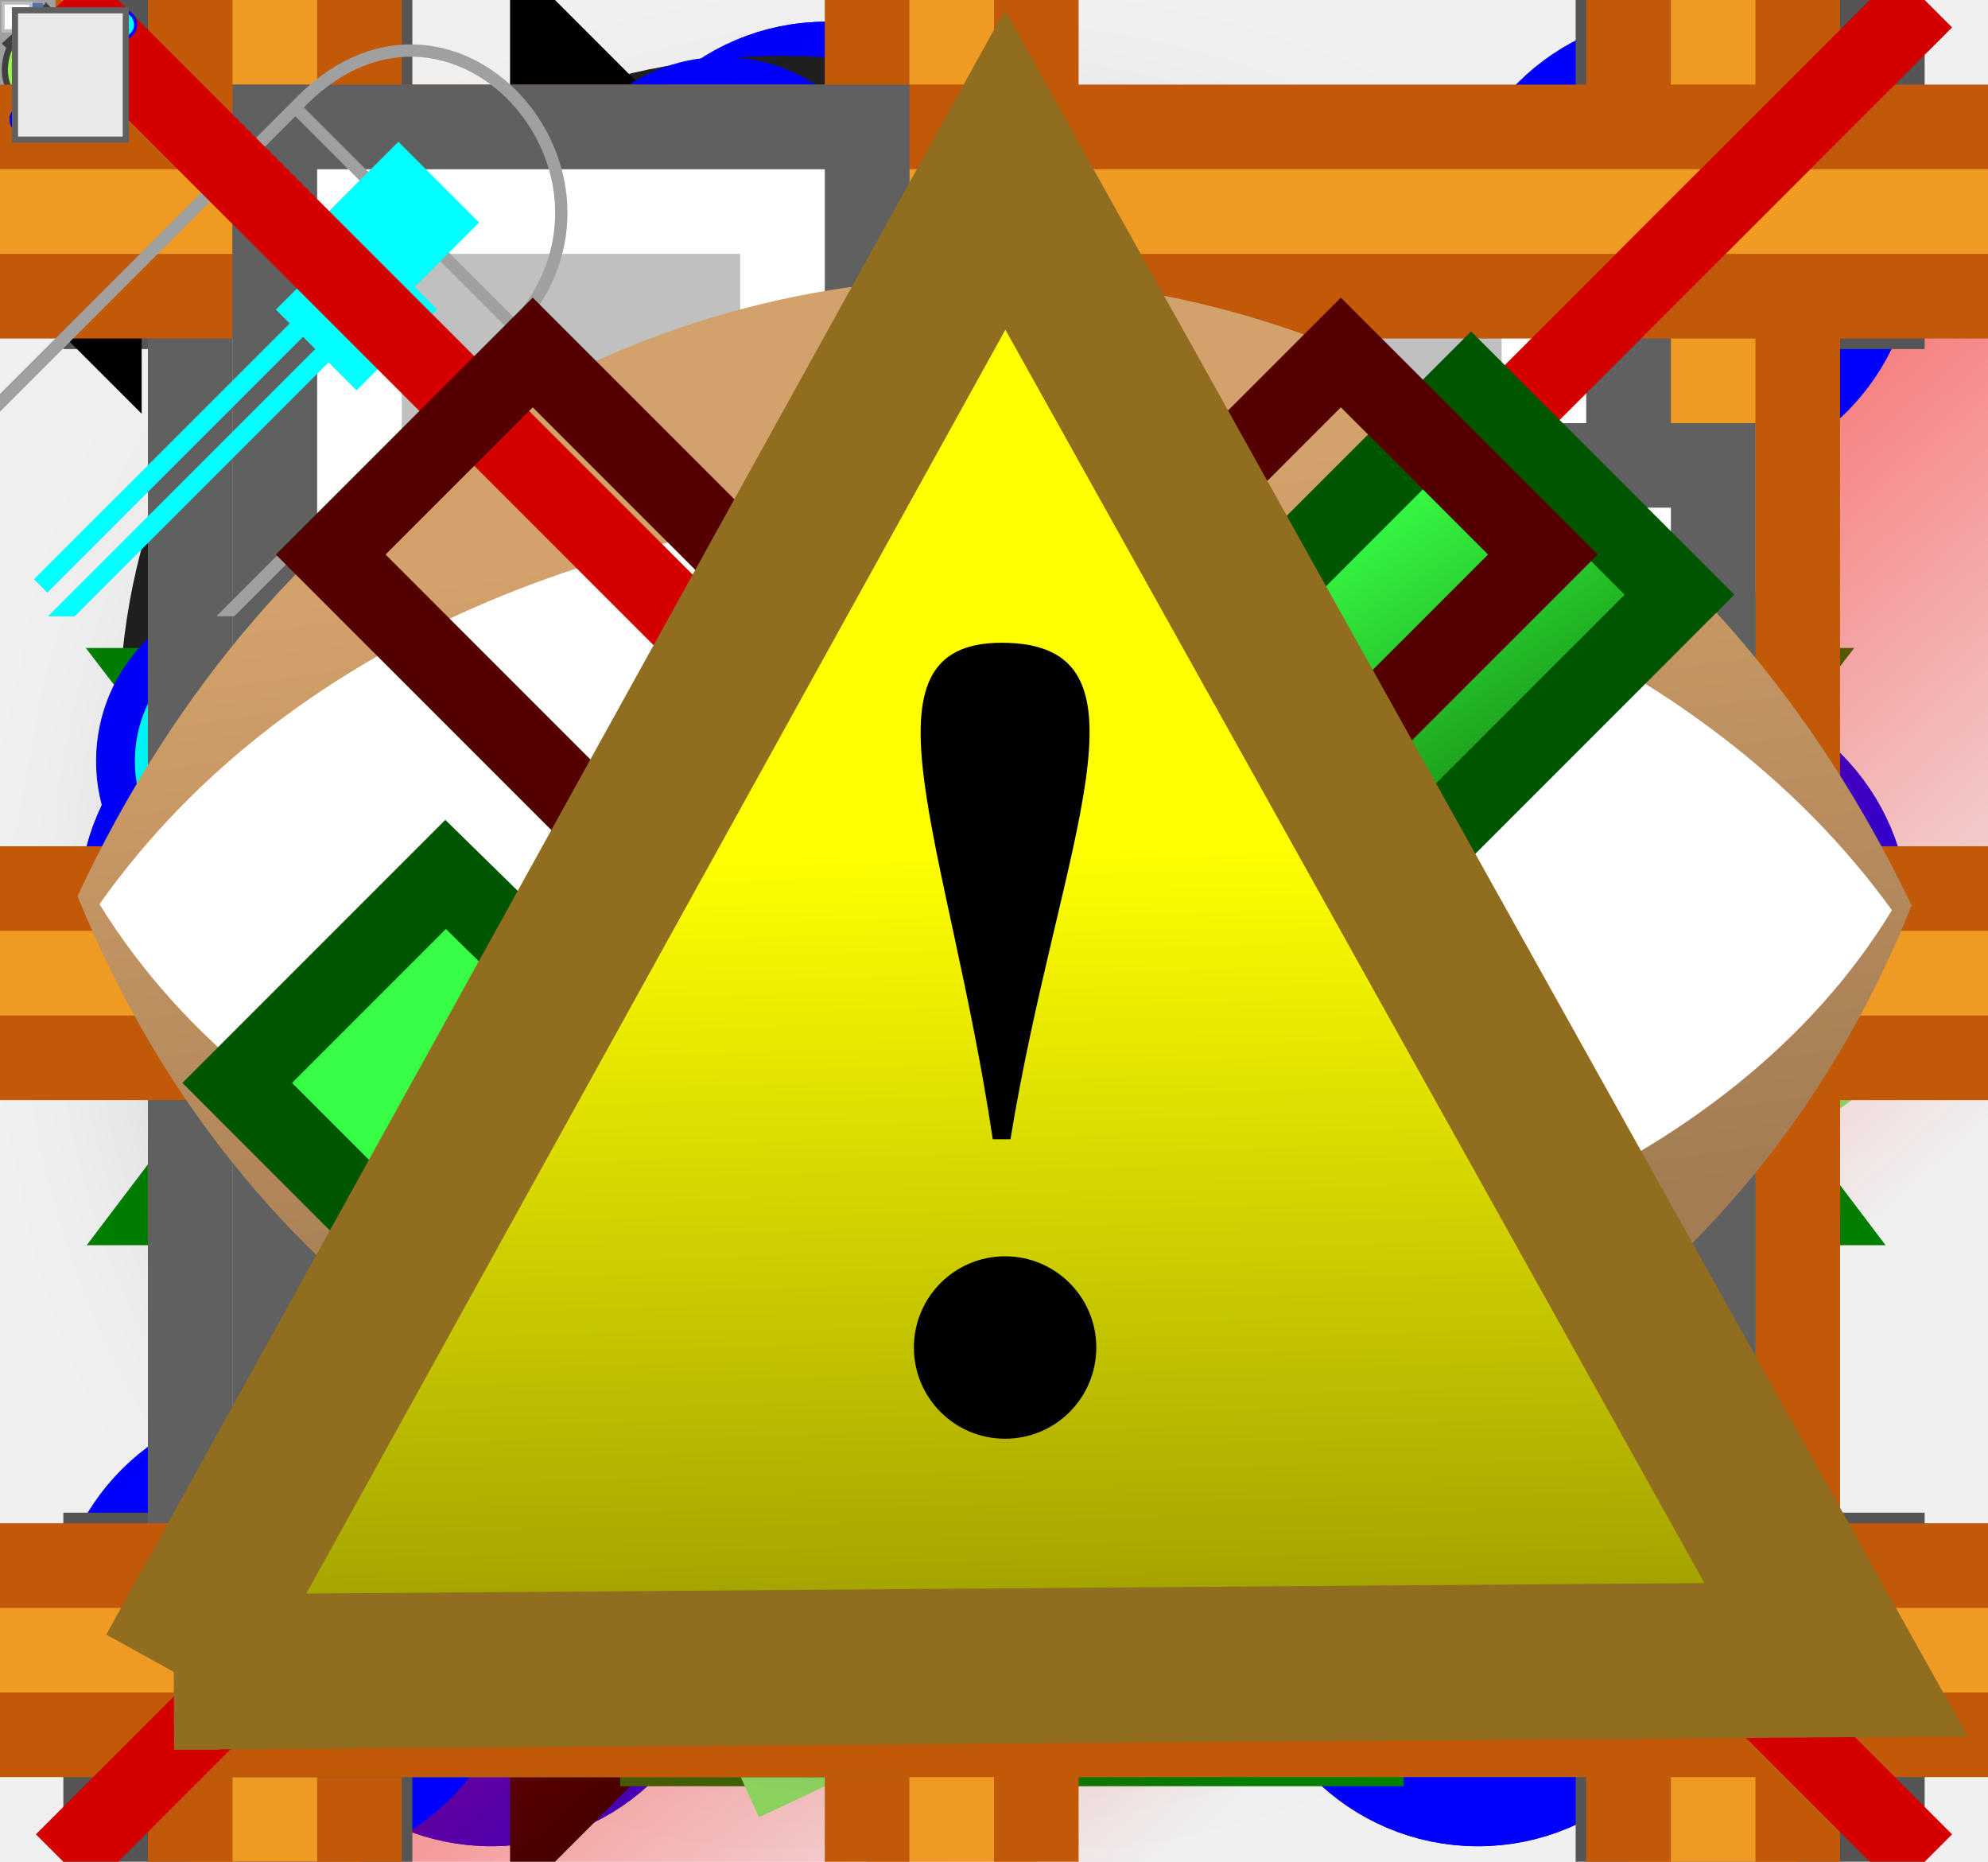
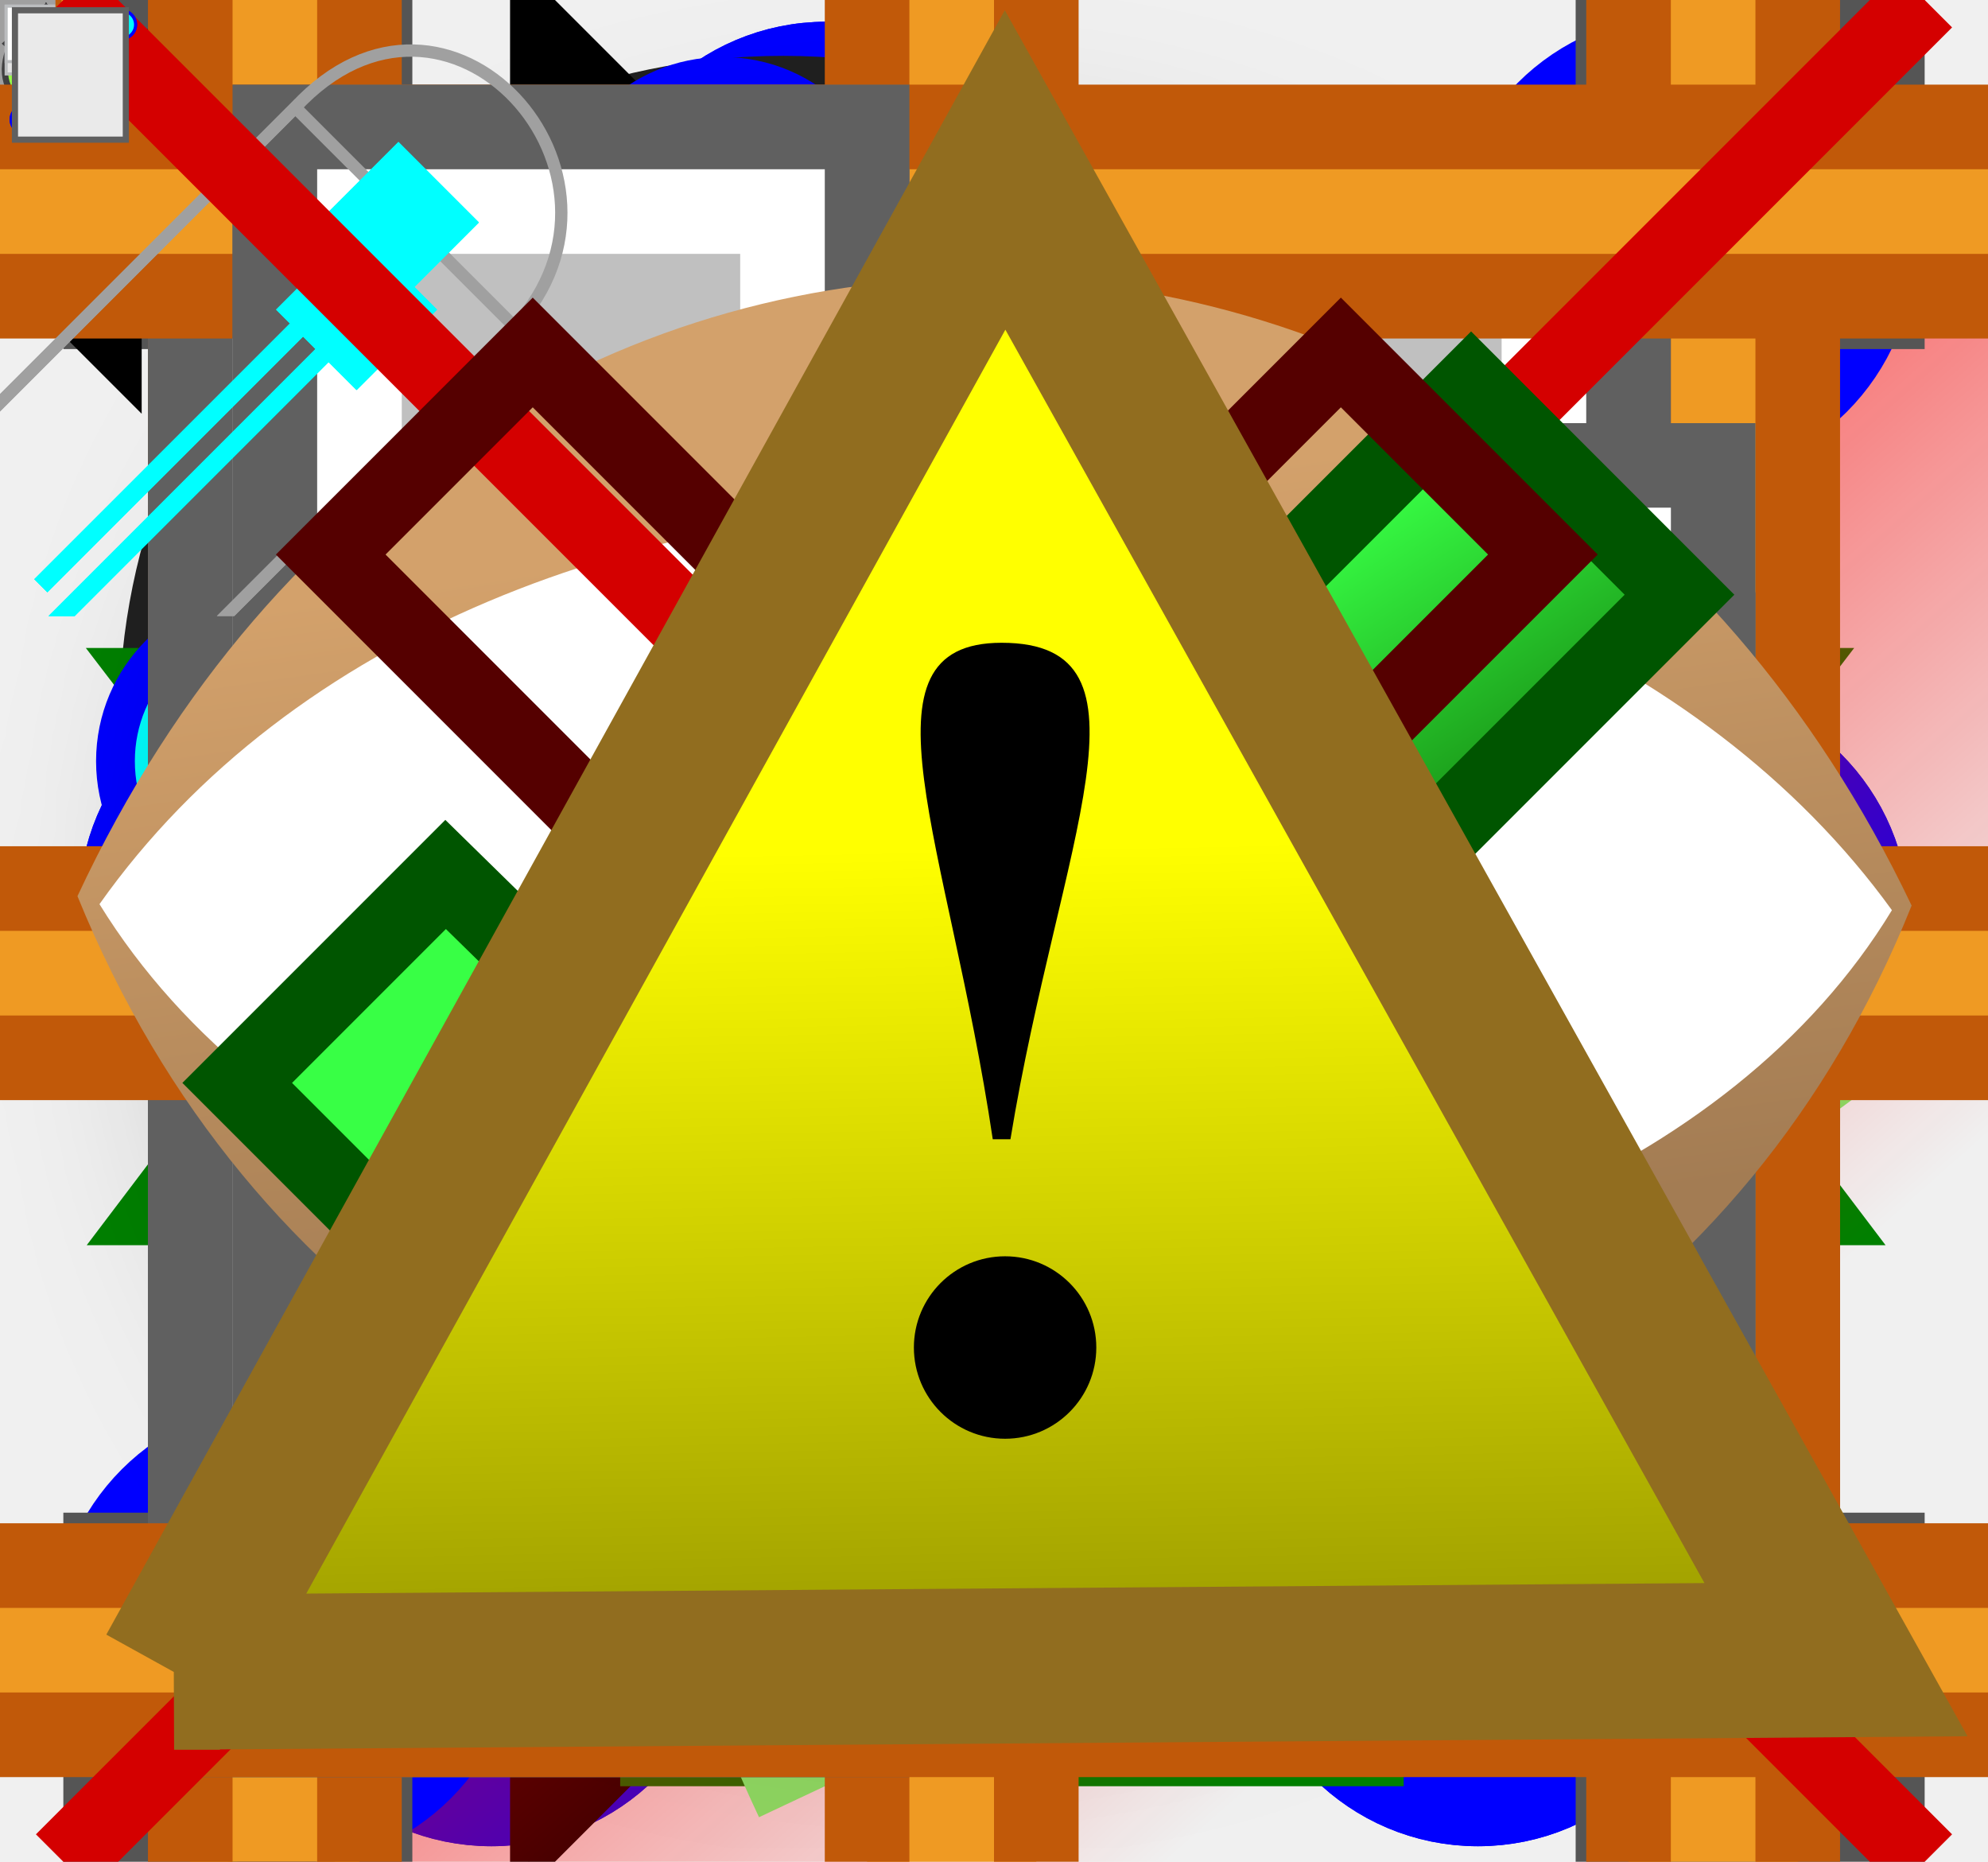
<svg xmlns="http://www.w3.org/2000/svg">
  <g id="select">
    <svg version="1.1" x="0px" y="0px" width="25px" height="30px" viewBox="0 0 25 30" enable-background="new 0 0 25 30" xml:space="preserve">
      <text transform="matrix(1 0 0 1 -0.0063 27.7773)" font-family="'Arial'" font-size="9">Select</text>
      <path id="svg_13_4_" fill="#8CBAFF" stroke="#231F20" d="M7.463,3l0.184,12.751l2.854-1.992l2.323,4.191l3.64-1.998l-2.906-3.57l3.98-0.316L7.463,3z" />
    </svg>
  </g>
  <g id="select_node">
    <svg version="1.1" x="0px" y="0px" width="25px" height="30px" viewBox="0 0 25 30" enable-background="new 0 0 25 30" xml:space="preserve">
      <text transform="matrix(1 0 0 1 2.2432 27.7773)" font-family="'Arial'" font-size="9">Point</text>
      <g>
        <circle fill="#8CBAFF" stroke="#231F20" cx="9.331" cy="5.833" r="3.625" />
        <path id="svg_13_1_" fill="#231F20" stroke="#231F20" d="M9.747,6.667l0.138,9.554l2.139-1.494l1.74,3.14l2.728-1.497l-2.177-2.675l2.98-0.237L9.747,6.667z" />
      </g>
    </svg>
  </g>
  <g id="rect">
    <svg version="1.1" x="0px" y="0px" width="47px" height="30px" viewBox="0 0 47 30" enable-background="new 0 0 47 30" xml:space="preserve">
      <text transform="matrix(1 0 0 1 3.25 27.7773)" font-family="'Arial'" font-size="9">Rectangle</text>
      <g transform="translate(3.5,0)">
        <linearGradient id="rect_grad" gradientUnits="userSpaceOnUse" x1="-649.192" y1="-94.537" x2="-649.169" y2="-94.505" gradientTransform="matrix(510 0 0 306 331104 28934.25)">
          <stop offset="0" style="stop-color:#FFFFFF" />
          <stop offset="1" style="stop-color:#3B7E9B" />
        </linearGradient>
        <rect id="svg_1_1_" x="11" y="4" fill="url(#rect_grad)" stroke="#000000" stroke-width="0.75" width="18" height="10.799" />
      </g>
    </svg>
  </g>
  <g id="ellipse">
    <svg version="1.1" x="0px" y="0px" width="47px" height="30px" viewBox="0 0 47 30" enable-background="new 0 0 47 30" xml:space="preserve">
      <text transform="matrix(1 0 0 1 10.25 27.7773)" font-family="'Arial'" font-size="9">Ellipse</text>
      <g transform="translate(10.5,0)">
        <linearGradient id="svg_1_1_" gradientUnits="userSpaceOnUse" x1="-656.237" y1="-94.671" x2="-656.209" y2="-94.644" gradientTransform="matrix(521.3333 0 0 340 342125 32194.25)">
          <stop offset="0" style="stop-color:#FFFFFF" />
          <stop offset="1" style="stop-color:#FF6666" />
        </linearGradient>
        <ellipse id="svg_1_4_" fill="url(#svg_1_1_)" stroke="#000000" stroke-width="0.75" cx="13" cy="9.87" rx="8.998" ry="5.87" />
      </g>
    </svg>
  </g>
  <g id="pencil">
    <svg version="1.1" x="0px" y="0px" width="47px" height="30px" viewBox="0 0 47 30" enable-background="new 0 0 47 30" xml:space="preserve">
      <g>
        <text transform="matrix(1 0 0 1 3.25 27.8613)" fill="#333333" font-family="'Arial'" font-size="9">Freehand</text>
      </g>
      <g transform="translate(3.75,0)">
        <linearGradient id="svg_2_2_" gradientUnits="userSpaceOnUse" x1="-285.693" y1="410.931" x2="-285.685" y2="410.923" gradientTransform="matrix(296.4375 0 0 -564.1875 84710.922 231847.188)">
          <stop offset="0" style="stop-color:#F9D225" />
          <stop offset="1" style="stop-color:#BF5F00" />
        </linearGradient>
        <path id="svg_2_1_" fill="url(#svg_2_2_)" stroke="#000000" stroke-width="0.5" d="M22.256,1.184l-2.987,6.911l0.257,8.192 l5.632-5.633l2.047-4.266" />
        <path id="svg_10_1_" fill="#FCE0A9" stroke="#000000" stroke-width="0.05" d="M24.986,10.912c-0.684-3.158-3.498-4.012-5.802-2.539 l0.165,8.342L24.986,10.912z" />
        <path id="svg_11_1_" stroke="#000000" stroke-width="0.05" d="M20.697,15.236c-0.153-0.803-0.786-1.019-1.304-0.645l0.038,2.121 L20.697,15.236z" />
        <path id="svg_12_1_" fill="none" stroke="#000000" stroke-width="0.75" d="M12.294,2.76c4.266-0.577,3.574,2.421,0,7.38c7.841-1.385,4.15,1.845,4.15,4.496c-0.115,1.385,2.999,7.496,8.879-0.461" />
      </g>
    </svg>
  </g>
  <g id="pen">
    <svg version="1.1" x="0px" y="0px" width="47" height="30px" viewBox="0 0 47 30" enable-background="new 0 0 47 30" xml:space="preserve">
      <g transform="translate(13,0)">
        <text transform="matrix(1 0 0 1 0.6665 27.8613)" fill="#333333" font-family="'Arial'" font-size="9">Line</text>
      </g>
      <g transform="translate(13,0)">
        <line id="svg_5" fill="none" stroke="#000000" stroke-width="0.75" x1="0.572" y1="1.93" x2="10.646" y2="18.457" />
        <path id="svg_6" fill="#A0A0A0" stroke="#000000" stroke-width="0.5" d="M11.55,12.188l-1.23,6.33l3.396-5.32" />
        <linearGradient id="svg_7_1_" gradientUnits="userSpaceOnUse" x1="-295.76" y1="411.185" x2="-295.74" y2="411.175" gradientTransform="matrix(152.308 0 0 -125.9578 45058.176 51802.57)">
          <stop offset="0" style="stop-color:#FFFFFF" />
          <stop offset="1" style="stop-color:#FCE564" />
        </linearGradient>
        <path id="svg_7" fill="url(#svg_7_1_)" stroke="#000000" stroke-width="0.5" d="M11.18,9.31c-0.325,0.886-0.512,2.021-0.425,2.628l3.646,1.526c0.389-0.258,1.356-1.441,1.356-2.119" />
        <linearGradient id="svg_8_1_" gradientUnits="userSpaceOnUse" x1="-295.662" y1="410.622" x2="-295.646" y2="410.614" gradientTransform="matrix(262.1573 0 0 -307.9291 77523.586 126448.227)">
          <stop offset="0" style="stop-color:#F2FEFF" />
          <stop offset="1" style="stop-color:#14609B" />
        </linearGradient>
        <path id="svg_8" fill="url(#svg_8_1_)" stroke="#000000" stroke-width="0.5" d="M13.705,1.517l-3.089,7.235l5.974,2.922l2.672-6.061" />
      </g>
    </svg>
  </g>
  <g id="text">
    <svg version="1.1" x="0px" y="0px" width="17px" height="30px" viewBox="0 0 17 30" enable-background="new 0 0 17 30" xml:space="preserve">
      <text transform="matrix(1 0 0 1 0.2476 27.7773)" font-family="'Arial'" font-size="9">Text</text>
      <g>
        <path fill="#8CBAFF" stroke="#000000" d="M10.771,2.963H6.406L1,16.523h3.809l0.924-2.846h5.728l0.894,2.812H16L10.771,2.963zM6.619,11.507l1.979-5.22l1.912,5.22H6.619z" />
      </g>
    </svg>
  </g>
  <g id="path">
    <svg version="1.1" x="0px" y="0px" width="47px" height="30px" viewBox="0 0 47 30" enable-background="new 0 0 47 30" xml:space="preserve">
      <text transform="matrix(1 0 0 1 -0.0151 27.7773)" font-family="'Arial'" font-size="9">Free Shape</text>
      <g>
        <linearGradient id="svg_1_1_" gradientUnits="userSpaceOnUse" x1="-645.758" y1="-94.815" x2="-645.731" y2="-94.788" gradientTransform="matrix(542.9033 0 0 429.3871 350599.594 40718.562)">
          <stop offset="0" style="stop-color:#FFFFFF" />
          <stop offset="1" style="stop-color:#FF6666" />
        </linearGradient>
        <path id="svg_1_7_" fill="url(#svg_1_1_)" stroke="#000000" stroke-width="0.75" d="M14.647,16l8.854-14c13.677,5.413-4.185,5.974,8.851,14H14.647z" />
      </g>
    </svg>
  </g>
  <g id="add_subpath">
    <svg viewBox="0 0 124 124">
      <defs>
        <linearGradient id="svg_4" x1="0.336" y1="0.281" x2="1" y2="1">
          <stop offset="0" stop-color="#ffffff" stop-opacity="1" />
          <stop offset="1" stop-color="#33a533" stop-opacity="1" />
        </linearGradient>
      </defs>
      <g>
        <path d="m6,103l55,-87c85,33.64 -26,37.12 55,87l-110,0z" id="svg_1" fill="url(#svg_4)" stroke="#000000" stroke-width="4" stroke-dasharray="null" />
        <g id="svg_7">
          <circle stroke-dasharray="null" stroke-width="5" stroke="#000000" fill="#ffffff" id="svg_6" r="22.633" cy="88.5" cx="45.5" />
          <line stroke-dasharray="null" stroke-width="7" stroke="#000000" id="svg_2" y2="104.038" x2="45.5" y1="72.962" x1="45.5" />
          <line stroke-dasharray="null" stroke-width="7" stroke="#000000" id="svg_3" y2="88.5" x2="61.038" y1="88.5" x1="29.962" />
        </g>
      </g>
    </svg>
  </g>
  <g id="close_path">
    <svg viewBox="0 0 300 300">
      <g>
        <path stroke="#000" stroke-width="15" fill="#ffc8c8" d="m121.5,40l-84,106l27,115l166,2l29,-111" />
        <line x1="240" y1="136" x2="169.5" y2="74" stroke="#A00" stroke-width="25" fill="none" />
        <path stroke="none" fill="#A00" d="m158,65l31,74l-3,-50l51,-3z" />
        <g stroke-width="15" stroke="#00f" fill="#0ff">
          <circle r="30" cy="41" cx="123" />
          <circle r="30" cy="146" cx="40" />
          <circle r="30" cy="260" cx="69" />
          <circle r="30" cy="260" cx="228" />
          <circle r="30" cy="148" cx="260" />
        </g>
      </g>
    </svg>
  </g>
  <g id="open_path">
    <svg viewBox="0 0 300 300">
      <g>
        <path stroke="#000" stroke-width="15" fill="#ffc8c8" d="m123.5,38l-84,106l27,115l166,2l29,-111" />
        <line x1="276.5" y1="153" x2="108.5" y2="24" stroke="#000" stroke-width="10" fill="none" />
        <g stroke-width="15" stroke="#00f" fill="#0ff">
          <circle r="30" cy="41" cx="123" />
          <circle r="30" cy="146" cx="40" />
          <circle r="30" cy="260" cx="69" />
          <circle r="30" cy="260" cx="228" />
          <circle r="30" cy="148" cx="260" />
        </g>
        <g stroke="#A00" stroke-width="15" fill="none">
          <line x1="168" y1="24" x2="210" y2="150" />
          <line x1="210" y1="24" x2="168" y2="150" />
        </g>
      </g>
    </svg>
  </g>
  <g id="zoom">
    <svg viewBox="0 0 150 150">
      <defs>
        <linearGradient id="svg_30" x1="0" y1="0" x2="1" y2="0">
          <stop offset="0" stop-color="#d3d3d3" stop-opacity="1" />
          <stop offset="1" stop-color="#424242" stop-opacity="1" />
        </linearGradient>
      </defs>
      <path d="m107.148,101.035l-0.648,43.965c5.009,4.721 14.008,5.272 19,0l-0.317,-44.16l-9.615,-19.84l-8.42,20.035z" id="svg_29" fill="url(#svg_30)" stroke="#202020" stroke-width="2" transform="rotate(-45, 116, 114)" />
      <circle cx="58" cy="58" r="51" id="svg_22" fill="#c0c0c0" stroke="#202020" stroke-width="5" />
      <circle cx="58" cy="58" r="43" id="svg_27" fill="#aaccff" stroke="none" />
      <path d="m15.686,61.465c38.14,17.674 48.14,15.349 85.116,-0.465c1.395,18.605 -19.302,41.86 -42.791,40.93c-21.628,-0.93 -42.791,-21.86 -42.326,-40.465z" id="svg_28" fill="#8cbaff" stroke="none" />
    </svg>
  </g>
  <g id="arrow_right">
    <svg viewBox="0 0 25 50">
      <path stroke="#000000" fill="#000000" d="m0,0l0,50l25,-25l-25,-25z" />
    </svg>
  </g>
  <g id="arrow_right_big">
    <svg viewBox="0 0 40 50">
      <path stroke="#000000" fill="#000000" d="m0,0l0,50l25,-25l-25,-25z" />
    </svg>
  </g>
  <g id="arrow_down">
    <svg viewBox="0 0 50 40">
      <path transform="rotate(90, 26, 13)" d="m14,-12l0,50l25,-25l-25,-25z" fill="#000000" stroke="#000000" />
    </svg>
  </g>
  <g id="fill">
    <svg width="32" height="33">
      <g id="svg_5">
        <path id="svg_4" d="m17.492,10.976c6.987,-0.325 12.188,2.708 12.133,7.367l-0.325,10.075c-0.758,4.062 -2.275,3.087 -3.033,0.108l0.217,-9.642c-0.433,-0.975 -1.083,-1.625 -1.95,-1.517" stroke-linejoin="round" stroke="#606060" fill="#c0c0c0" />
        <path id="svg_1" d="m2.001,17.131l10.724,-10.724l12.674,12.133l-3.521,0.054l-9.154,9.262l-10.724,-10.724z" stroke-linejoin="round" stroke="#000000" fill="#c0c0c0" />
        <path id="svg_3" d="m14.35,13.576c-0.163,-3.954 0.867,-11.7 -1.842,-11.592c-2.708,0.108 -2.6,2.058 -2.167,6.933" stroke-linejoin="round" stroke="#000000" fill="none" />
        <circle id="svg_2" r="1.609" cy="15.201" cx="14.458" stroke-linejoin="round" stroke="#000000" fill="none" />
      </g>
    </svg>
  </g>
  <g id="stroke">
    <svg width="50" height="50">
      <rect fill="none" stroke="#707070" stroke-width="10" x="8.625" y="8.625" width="32.75" height="32.75" id="svg_1" />
    </svg>
  </g>
  <g id="opacity">
    <svg width="50" height="50">
      <defs>
        <linearGradient y2="0.1" x2="0.9" y1="0.9" x1="0.1" id="svg_7">
          <stop stop-color="#000000" offset="0" />
          <stop stop-opacity="0" stop-color="#000000" offset="1" />
        </linearGradient>
      </defs>
      <rect id="svg_4" height="50" width="50" y="0" x="0" fill="#ffffff" />
      <rect id="svg_1" height="25" width="25" y="0" x="0" fill="#a0a0a0" />
      <rect id="svg_2" height="25" width="25" y="25" x="25" fill="#a0a0a0" />
      <rect id="svg_3" height="50" width="50" y="0" x="0" stroke-width="2" stroke="url(#svg_7)" fill="url(#svg_7)" />
    </svg>
  </g>
  <g id="undo">
    <svg version="1.1" x="0px" y="0px" width="39px" height="19px" viewBox="0 0 39 19" enable-background="new 0 0 39 19" xml:space="preserve">
      <g>
        <text transform="matrix(1 0 0 1 17.6357 12.666)" font-family="'Arial'" font-size="9">Undo</text>
      </g>
      <g>
        <linearGradient id="undo_grad" gradientUnits="userSpaceOnUse" x1="-291.78" y1="404.934" x2="-291.775" y2="404.905" gradientTransform="matrix(0 -487.0444 -408.6372 0 165470.812 -142098.609)">
          <stop offset="0" style="stop-color:#F7F963" />
          <stop offset="1" style="stop-color:#D3C310" />
        </linearGradient>
        <path id="svg_45_4_" fill="url(#undo_grad)" stroke="#404041" d="M6.992,12.569L1.015,7.078L7.089,1.5l0.027,3.178h2.279c2.297,0.036,4.884,2.317,5.044,6.545c0,4.344-3.146,5.967-6.214,6.276c1.402-0.517,3.17-2.638,3.082-4.499c0.088-2.275-0.518-3.698-2.096-3.698H6.992V12.569L6.992,12.569z" />
      </g>
    </svg>
  </g>
  <g id="redo">
    <svg version="1.1" x="0px" y="0px" width="38px" height="19px" viewBox="0 0 38 19" enable-background="new 0 0 38 19" xml:space="preserve">
      <g>
        <text transform="matrix(1 0 0 1 16.543 12.666)" font-family="'Arial'" font-size="9">Redo</text>
      </g>
      <g>
        <linearGradient id="redo_grad" gradientUnits="userSpaceOnUse" x1="-309.779" y1="-389.274" x2="-309.779" y2="-389.242" gradientTransform="matrix(0 -486.0009 392.1272 0 152645.844 -150543.234)">
          <stop offset="0" style="stop-color:#98FC46" />
          <stop offset="1" style="stop-color:#56AA25" />
        </linearGradient>
        <path id="svg_45_1_" fill="url(#redo_grad)" stroke="#404041" d="M13.689,7.077L7.85,1.5L7.824,4.679H5.629c-2.207,0.035-4.697,2.315-4.848,6.543c0,4.344,3.021,5.967,5.979,6.277c-1.354-0.518-3.053-2.639-2.965-4.501c-0.088-2.272,0.496-3.698,2.014-3.698h2.133v3.266L13.689,7.077z" />
      </g>
    </svg>
  </g>
  <g id="clone">
-     <svg viewBox="0 0 18 18">
+     <svg version="1.1" width="24px" height="24px" viewBox="0 0 24 24" enable-background="new 0 0 24 24">
      <defs>
        <linearGradient y2="1" x2="1" y1="0" x1="0" id="svg_36">
          <stop stop-opacity="1" stop-color="#f9f3de" offset="0" />
          <stop stop-opacity="1" stop-color="#ccbd8f" offset="1" />
        </linearGradient>
        <linearGradient y2="0.801" x2="0.426" y1="0" x1="0" id="svg_69">
          <stop stop-opacity="1" stop-color="#f9f3de" offset="0" />
          <stop stop-opacity="1" stop-color="#af995b" offset="1" />
        </linearGradient>
      </defs>
-       <path stroke="#8f5902" fill="url(#svg_69)" id="svg_34" d="m2.117,16.321l-0.138,-5.055l1.93,-2.022l10.11,0l2.022,2.298l0,4.779l-13.925,0z" />
-       <rect x="7.854" y="6.3" width="2.293" height="4.341" id="svg_38" fill="url(#svg_36)" stroke="#8f5902" rx="1" ry="1" />
-       <circle stroke="#8f5902" fill="url(#svg_36)" id="svg_35" r="2.964" cy="4.481" cx="9.118" />
-       <line x1="2.448" y1="12.035" x2="15.552" y2="12.035" id="svg_39" stroke="#f9f3de" fill="none" />
-       <path d="m6.724,12.559l4.742,0l-2.308,2.073l-2.434,-2.073z" id="svg_43" fill="#000000" stroke="none" />
+       <g transform="scale(1.4)">
+         <path stroke="#8f5902" fill="url(#svg_69)" id="svg_34" d="m2.117,16.321l-0.138,-5.055l1.93,-2.022l10.11,0l2.022,2.298l0,4.779l-13.925,0z" />
+         <rect x="7.854" y="6.3" width="2.293" height="4.341" id="svg_38" fill="url(#svg_36)" stroke="#8f5902" rx="1" ry="1" />
+         <circle stroke="#8f5902" fill="url(#svg_36)" id="svg_35" r="2.964" cy="4.481" cx="9.118" />
+         <line x1="2.448" y1="12.035" x2="15.552" y2="12.035" id="svg_39" stroke="#f9f3de" fill="none" />
+         <path d="m6.724,12.559l4.742,0l-2.308,2.073l-2.434,-2.073z" id="svg_43" fill="#000000" stroke="none" />
+       </g>
    </svg>
  </g>
  <g id="delete">
-     <svg version="1.1" x="0px" y="0px" width="12px" height="12px" viewBox="0 0 12 12" enable-background="new 0 0 12 12" xml:space="preserve">
+     <svg version="1.1" x="0px" y="0px" width="24px" height="24px" viewBox="0 0 24 24" enable-background="new 0 0 24 24" xml:space="preserve">
      <linearGradient id="Delete_1_" gradientUnits="userSpaceOnUse" x1="6" y1="11.5" x2="6" y2="0.5">
        <stop offset="0" style="stop-color:#10284C" />
        <stop offset="1" style="stop-color:#5374AD" />
      </linearGradient>
-       <path id="Delete" fill="url(#Delete_1_)" d="M9.654,1.581H7.043V0.833c0,0-0.011-0.333-0.344-0.333H5.275c-0.333,0-0.319,0.333-0.319,0.333v0.748h-2.61c-0.369,0-0.664,0.297-0.664,0.664v0.759h8.637V2.245C10.318,1.878,10.022,1.581,9.654,1.581z M2.346,10.836c0,0.367,0.297,0.664,0.664,0.664h5.98c0.367,0,0.664-0.297,0.664-0.664V3.668H2.346V10.836z M7.618,4.326h1.029v5.861c0,0.285-0.231,0.516-0.515,0.516c-0.286,0-0.515-0.23-0.515-0.516V4.326zM5.485,4.326h1.028v5.861c0,0.285-0.229,0.516-0.514,0.516c-0.286,0-0.515-0.23-0.515-0.516V4.326z M3.336,4.326h1.031v5.861c0,0.285-0.231,0.516-0.515,0.516c-0.284,0-0.517-0.23-0.517-0.516V4.326z" />
+       <path transform="scale(2)" id="Delete" fill="url(#Delete_1_)" d="M9.654,1.581H7.043V0.833c0,0-0.011-0.333-0.344-0.333H5.275c-0.333,0-0.319,0.333-0.319,0.333v0.748h-2.61c-0.369,0-0.664,0.297-0.664,0.664v0.759h8.637V2.245C10.318,1.878,10.022,1.581,9.654,1.581z M2.346,10.836c0,0.367,0.297,0.664,0.664,0.664h5.98c0.367,0,0.664-0.297,0.664-0.664V3.668H2.346V10.836z M7.618,4.326h1.029v5.861c0,0.285-0.231,0.516-0.515,0.516c-0.286,0-0.515-0.23-0.515-0.516V4.326zM5.485,4.326h1.028v5.861c0,0.285-0.229,0.516-0.514,0.516c-0.286,0-0.515-0.23-0.515-0.516V4.326z M3.336,4.326h1.031v5.861c0,0.285-0.231,0.516-0.515,0.516c-0.284,0-0.517-0.23-0.517-0.516V4.326z" />
    </svg>
  </g>
  <g id="go_up">
    <svg viewBox="0 0 18 18">
      <defs>
        <linearGradient y2="0" x2="0.7" y1="0" x1="0" id="svg_74">
          <stop stop-opacity="1" stop-color="#afe853" offset="0" />
          <stop stop-opacity="1" stop-color="#52a310" offset="1" />
        </linearGradient>
      </defs>
      <path stroke="#008000" fill="url(#svg_74)" id="svg_33" d="m5.385,16.77l7.077,0l0,-5.231l4.154,0l-7.692,-10.154l-7.692,10.154l4.154,0l0,5.231z" />
    </svg>
  </g>
  <g id="go_down">
    <svg viewBox="0 0 18 18">
      <defs>
        <linearGradient y2="0" x2="0.7" y1="0" x1="0" id="svg_75">
          <stop stop-opacity="1" stop-color="#afe853" offset="0" />
          <stop stop-opacity="1" stop-color="#52a310" offset="1" />
        </linearGradient>
      </defs>
      <path stroke="#008000" fill="url(#svg_75)" id="svg_33" d="m5.301,1.692l6.935,0l0,5.073l4.07,0l-7.538,9.848l-7.538,-9.848l4.07,0l0,-5.073z" />
    </svg>
  </g>
  <g id="move_bottom">
-     <svg version="1.1" x="0px" y="0px" width="12px" height="12px" viewBox="0 0 12 12" enable-background="new 0 0 12 12" xml:space="preserve">
-       <g>
-         <linearGradient id="SVGID_1_" gradientUnits="userSpaceOnUse" x1="2.577" y1="3.063" x2="9.361" y2="8.807">
+     <svg version="1.1" x="0px" y="0px" width="24px" height="24px" viewBox="0 0 24 24" enable-background="new 0 0 24 24" xml:space="preserve">
+       <g>
+         <linearGradient id="SVGID_1_" gradientUnits="userSpaceOnUse" x1="6" y1="6" x2="19" y2="19">
          <stop offset="0" style="stop-color:#FFFFFF" />
          <stop offset="1" style="stop-color:#3B7E9B" />
        </linearGradient>
-         <rect x="2.815" y="2.781" fill="url(#SVGID_1_)" stroke="#000000" stroke-width="0.75" width="6.308" height="6.307" />
-         <linearGradient id="SVGID_2_" gradientUnits="userSpaceOnUse" x1="0.33" y1="0.702" x2="5.164" y2="4.794">
+         <rect x="6" y="6" fill="url(#SVGID_1_)" stroke="#000000" stroke-width="0.75" width="13" height="13" />
+         <linearGradient id="SVGID_2_" gradientUnits="userSpaceOnUse" x1="1" y1="1" x2="12" y2="12">
          <stop offset="0" style="stop-color:#FFFFFF" />
          <stop offset="1" style="stop-color:#C8C8C8" />
        </linearGradient>
-         <rect x="0.5" y="0.5" fill="url(#SVGID_2_)" stroke="#BBBDBF" stroke-width="0.5" width="4.494" height="4.495" />
-         <linearGradient id="SVGID_3_" gradientUnits="userSpaceOnUse" x1="6.835" y1="7.207" x2="11.67" y2="11.3">
+         <rect x="1" y="1" fill="url(#SVGID_2_)" stroke="#BBBDBF" stroke-width="0.5" width="11" height="11" />
+         <linearGradient id="SVGID_3_" gradientUnits="userSpaceOnUse" x1="14" y1="14" x2="23" y2="23">
          <stop offset="0" style="stop-color:#FFFFFF" />
          <stop offset="1" style="stop-color:#C8C8C8" />
        </linearGradient>
-         <rect x="7.004" y="7.006" fill="url(#SVGID_3_)" stroke="#BBBDBF" stroke-width="0.5" width="4.496" height="4.494" />
+         <rect x="14" y="14" fill="url(#SVGID_3_)" stroke="#BBBDBF" stroke-width="0.5" width="9" height="9" />
      </g>
    </svg>
  </g>
  <g id="move_top">
-     <svg version="1.1" x="0px" y="0px" width="12px" height="12px" viewBox="0 0 12 12" enable-background="new 0 0 12 12" xml:space="preserve">
-       <g>
-         <linearGradient id="SVGID_1_" gradientUnits="userSpaceOnUse" x1="0.331" y1="0.701" x2="5.166" y2="4.795">
+     <svg version="1.1" x="0px" y="0px" width="24px" height="24px" viewBox="0 0 24 24" enable-background="new 0 0 24 24" xml:space="preserve">
+       <g>
+         <linearGradient id="SVGID_1_" gradientUnits="userSpaceOnUse" x1="1" y1="1" x2="9" y2="9">
          <stop offset="0" style="stop-color:#FFFFFF" />
          <stop offset="1" style="stop-color:#C8C8C8" />
        </linearGradient>
-         <rect x="0.5" y="0.5" fill="url(#SVGID_1_)" stroke="#BBBDBF" stroke-width="0.5" width="4.496" height="4.495" />
-         <linearGradient id="SVGID_2_" gradientUnits="userSpaceOnUse" x1="6.836" y1="7.207" x2="11.67" y2="11.3">
+         <rect x="1" y="1" fill="url(#SVGID_1_)" stroke="#BBBDBF" stroke-width="0.5" width="9" height="9" />
+         <linearGradient id="SVGID_2_" gradientUnits="userSpaceOnUse" x1="14" y1="14" x2="22" y2="22">
          <stop offset="0" style="stop-color:#FFFFFF" />
          <stop offset="1" style="stop-color:#C8C8C8" />
        </linearGradient>
-         <rect x="7.006" y="7.006" fill="url(#SVGID_2_)" stroke="#BBBDBF" stroke-width="0.5" width="4.494" height="4.494" />
-         <linearGradient id="SVGID_3_" gradientUnits="userSpaceOnUse" x1="2.579" y1="3.062" x2="9.363" y2="8.806">
+         <rect x="14" y="14" fill="url(#SVGID_2_)" stroke="#BBBDBF" stroke-width="0.5" width="9" height="9" />
+         <linearGradient id="SVGID_3_" gradientUnits="userSpaceOnUse" x1="5" y1="5" x2="18" y2="18">
          <stop offset="0" style="stop-color:#FFFFFF" />
          <stop offset="1" style="stop-color:#3B7E9B" />
        </linearGradient>
-         <rect x="2.817" y="2.781" fill="url(#SVGID_3_)" stroke="#000000" stroke-width="0.75" width="6.308" height="6.307" />
+         <rect x="5" y="5" fill="url(#SVGID_3_)" stroke="#000000" stroke-width="0.75" width="13" height="13" />
      </g>
    </svg>
  </g>
  <g id="to_path">
    <svg viewBox="0 0 24 24">
      <defs>
        <linearGradient y2="0.469" x2="0.43" y1="0.102" x1="0.105" id="svg_105">
          <stop stop-color="#ff0000" offset="0" />
          <stop stop-opacity="0" stop-color="#ff0000" offset="1" />
        </linearGradient>
      </defs>
      <g>
        <circle cx="21" cy="21.312" r="18.445" id="svg_120" fill="url(#svg_105)" stroke="#000000" />
        <path fill="none" stroke="#000000" d="m2.875,21.312c-0.375,-9.25 7.75,-18.875 17.75,-18" id="svg_115" />
        <line x1="25.375" y1="3.062" x2="8.5" y2="3.062" id="svg_116" stroke="#808080" fill="none" />
        <line x1="2.625" y1="24.75" x2="2.625" y2="9.812" id="svg_117" stroke="#808080" fill="none" />
        <circle cx="8.5" cy="2.938" r="1.953" fill="#00ffff" stroke="#0000ff" stroke-width="0.5" id="svg_118" />
        <circle cx="2.625" cy="9.812" r="1.953" fill="#00ffff" stroke="#0000ff" stroke-width="0.5" id="svg_119" />
        <circle cx="20.875" cy="3.188" r="2.5" id="svg_112" fill="#00ffff" stroke="#0000ff" />
        <circle cx="2.875" cy="21.062" r="2.5" fill="#00ffff" stroke="#0000ff" id="svg_114" />
      </g>
    </svg>
  </g>
  <g id="link_controls">
    <svg viewBox="0 0 24 24">
      <path stroke-width="2" id="svg_102" d="m9.875,23c-2,-4.25 -1.688,-7.375 1.688,-10.5c3.375,-3.125 7.562,-2.75 11.062,2" stroke="#8dd35f" fill="none" />
      <line fill="none" stroke="#606060" id="svg_109" y2="4" x2="19" y1="19" x1="4" />
      <circle stroke="#0000ff" fill="#00ffff" id="svg_111" r="2.176" cy="11.5" cx="11.5" />
      <circle stroke-width="0.5" id="svg_121" stroke="#0000ff" fill="#00ffff" r="2.262" cy="4" cx="19" />
      <circle id="svg_123" stroke-width="0.5" stroke="#0000ff" fill="#00ffff" r="2.262" cy="19" cx="4" />
    </svg>
  </g>
  <g id="reorient">
    <svg viewBox="0 0 24 24">
      <defs>
        <linearGradient y2="1" x2="1" y1="1" x1="0" id="svg_113">
          <stop stop-opacity="0" stop-color="#0000ff" offset="0" />
          <stop stop-opacity="1" stop-color="#507ece" offset="1" />
        </linearGradient>
      </defs>
      <rect stroke-dasharray="2,2" stroke="#0000ff" fill="none" id="svg_108" height="19.125" width="18.625" y="2.625" x="2.875" />
      <rect transform="rotate(45, 12.2344, 12.1719)" stroke="#000000" fill="url(#svg_113)" id="svg_107" height="6.125" width="16" y="9.108" x="4.233" />
    </svg>
  </g>
  <g id="group">
    <svg viewBox="0 0 16 16">
      <defs>
        <linearGradient id="svg_90" x1="0" y1="0" x2="1" y2="1">
          <stop offset="0" stop-color="#ccddff" stop-opacity="1" />
          <stop offset="1" stop-color="#789fed" stop-opacity="1" />
        </linearGradient>
        <linearGradient id="svg_92" x1="0" y1="0" x2="1" y2="1">
          <stop offset="0" stop-color="#70a1e5" stop-opacity="1" />
          <stop offset="1" stop-color="#4b6baf" stop-opacity="1" />
        </linearGradient>
      </defs>
      <rect x="13.5" y="0.5" width="2" height="2" fill="#a0a0a0" stroke="#555555" id="svg_79" />
      <rect x="13.5" y="13.5" width="2" height="2" fill="#a0a0a0" stroke="#555555" id="svg_82" />
      <rect x="0.5" y="13.5" width="2" height="2" fill="#a0a0a0" stroke="#555555" id="svg_83" />
      <rect x="2.5" y="2.5" width="8" height="7" fill="#a0a0a0" stroke="#555555" id="svg_85" />
      <rect x="2.5" y="2.5" width="8" height="7" fill="url(#svg_90)" stroke="url(#svg_92)" id="svg_87" />
      <rect x="5.5" y="6.5" width="8" height="7" id="svg_84" fill="#7399d6" stroke="url(#svg_92)" />
      <rect x="0.5" y="0.5" width="2" height="2" id="svg_78" fill="#a0a0a0" stroke="#555555" />
    </svg>
  </g>
  <g id="ungroup">
    <svg viewBox="0 0 16 16">
      <defs>
        <linearGradient id="svg_90" x1="0" y1="0" x2="1" y2="1">
          <stop offset="0" stop-color="#ccddff" stop-opacity="1" />
          <stop offset="1" stop-color="#789fed" stop-opacity="1" />
        </linearGradient>
        <linearGradient id="svg_92" x1="0" y1="0" x2="1" y2="1">
          <stop offset="0" stop-color="#70a1e5" stop-opacity="1" />
          <stop offset="1" stop-color="#4b6baf" stop-opacity="1" />
        </linearGradient>
      </defs>
      <rect x="2.5" y="2.5" width="8" height="7" fill="url(#svg_90)" stroke="url(#svg_92)" id="svg_87" />
      <rect x="5.5" y="6.5" width="8" height="7" id="svg_84" fill="#7399d6" stroke="url(#svg_92)" />
      <rect x="9.5" y="1.5" width="2" height="2" fill="#a0a0a0" stroke="#555555" id="svg_79" />
      <rect x="1.5" y="8.5" width="2" height="2" fill="#a0a0a0" stroke="#555555" id="svg_83" />
      <rect x="1.5" y="1.5" width="2" height="2" id="svg_78" fill="#a0a0a0" stroke="#555555" />
      <rect id="svg_93" x="12.5" y="5.5" width="2" height="2" fill="#a0a0a0" stroke="#555555" />
      <rect id="svg_94" x="12.5" y="12.5" width="2" height="2" fill="#a0a0a0" stroke="#555555" />
      <rect id="svg_95" x="4.5" y="12.5" width="2" height="2" fill="#a0a0a0" stroke="#555555" />
      <rect id="svg_96" x="4.5" y="5.5" width="2" height="2" fill="#a0a0a0" stroke="#555555" />
    </svg>
  </g>
  <g id="width">
    <svg width="100" height="100">
      <path id="svg_6" d="m19,42.5l-7.5,7.5l7.5,7.5l0,-15zm0,7.5l62,0l0,-7.5l7.5,7.5l-7.5,7.5l0,-7.5" stroke-width="8" stroke="#000000" fill="#000000" />
    </svg>
  </g>
  <g id="height">
    <svg width="100" height="100">
      <path transform="rotate(90, 50, 50)" fill="#000000" stroke="#000000" stroke-width="8" d="m19,42.5l-7.5,7.5l7.5,7.5l0,-15zm0,7.5l62,0l0,-7.5l7.5,7.5l-7.5,7.5l0,-7.5" id="svg_6" />
    </svg>
  </g>
  <g id="c_radius">
    <svg width="20" height="20">
      <rect stroke="#404040" fill="none" stroke-width="0.5" x="2.375" y="2.438" width="43.938" height="43.938" id="svg_1" rx="13" ry="13" />
      <path fill="none" stroke="#000000" d="m2.437,15.89l13.737,0l0.09,-13.465m0.09,14.085" id="svg_3" />
      <line fill="none" stroke="#000000" x1="16.351" y1="15.889" x2="5.205" y2="5.205" id="svg_4" stroke-dasharray="2,2" />
    </svg>
  </g>
  <g id="angle">
    <svg width="50" height="50">
      <path stroke-width="2" stroke-dasharray="1,3" id="svg_6" d="m32.788,41.035c-0.404,-8.681 -4.509,-16.79 -12.114,-20.593" stroke="#000000" fill="none" />
      <path id="svg_7" d="m29.203,7.671l-24.203,34.479l41.165,0" stroke-width="3" stroke="#404040" fill="none" />
    </svg>
  </g>
  <g id="blur">
    <svg width="300" height="300">
      <defs>
        <filter id="svg_4_blur" x="-50%" y="-50%" width="200%" height="200%">
          <feGaussianBlur stdDeviation="25" />
        </filter>
      </defs>
      <circle fill="#000000" stroke="#000000" stroke-width="5" stroke-dasharray="null" cx="150" cy="150" r="91.802" id="svg_4" filter="url(#svg_4_blur)" />
    </svg>
  </g>
  <g id="fontsize">
    <svg width="50" height="50">
      <text fill="#606060" stroke="none" x="14.451" y="41.459" id="svg_2" font-size="26" font-family="serif" text-anchor="middle" xml:space="preserve">T</text>
      <text fill="#000000" stroke="none" x="28.853" y="41.868" font-size="52" font-family="serif" text-anchor="middle" xml:space="preserve" id="svg_3">T</text>
    </svg>
  </g>
  <g id="align">
    <svg width="22" height="22">
      <rect stroke="#606060" fill="#c0c0c0" id="svg_4" height="7" width="12" y="7.5" x="4.5" />
      <rect stroke="#c15909" fill="#ef9a23" id="svg_2" height="40" width="2" y="-10" x="9.5" />
      <rect stroke="#ffffff" fill="none" id="svg_5" height="5" width="10" y="8.5" x="5.5" />
    </svg>
  </g>
  <g id="align_left">
    <svg viewBox="0 0 22 22">
      <rect stroke="#606060" fill="#ffffff" id="svg_4" height="7" width="12" y="2.5" x="2.5" />
      <rect stroke="none" fill="#c0c0c0" id="svg_5" height="4" width="11" y="4" x="2" />
      <rect id="svg_6" stroke="#606060" fill="#ffffff" height="7" width="18" y="12.5" x="2.5" />
      <rect id="svg_7" stroke="none" fill="#c0c0c0" height="4" width="17" y="14" x="2" />
      <rect stroke="#c15909" fill="#ef9a23" id="svg_2" height="40" width="2" y="-10" x="1.5" />
    </svg>
  </g>
  <g id="align_center">
    <svg viewBox="0 0 22 22">
      <rect x="1.5" y="12.5" width="18" height="7" fill="#c0c0c0" stroke="#606060" id="svg_6" />
      <rect x="4.5" y="2.5" width="12" height="7" id="svg_4" fill="#c0c0c0" stroke="#606060" />
      <rect x="9.5" y="-10" width="2" height="40" id="svg_2" fill="#ef9a23" stroke="#c15909" />
      <rect x="2.5" y="13.5" width="16" height="5" fill="none" stroke="#ffffff" id="svg_7" />
      <rect x="5.5" y="3.5" width="10" height="5" id="svg_5" fill="none" stroke="#ffffff" />
    </svg>
  </g>
  <g id="align_right">
    <svg viewBox="0 0 22 22">
      <rect x="7.5" y="2.5" width="12" height="7" id="svg_4" fill="#ffffff" stroke="#606060" />
      <rect x="9" y="4" width="11" height="4" id="svg_5" fill="#c0c0c0" stroke="none" />
      <rect x="1.5" y="12.5" width="18" height="7" fill="#ffffff" stroke="#606060" id="svg_6" />
      <rect x="3" y="14" width="17" height="4" fill="#c0c0c0" stroke="none" id="svg_7" />
      <rect x="18.5" y="-10" width="2" height="40" id="svg_2" fill="#ef9a23" stroke="#c15909" />
    </svg>
  </g>
  <g id="align_top">
    <svg viewBox="0 0 22 22">
      <g transform="rotate(90, 11, 11)" id="svg_1">
        <rect x="2.5" y="3.5" width="12" height="7" id="svg_4" fill="#ffffff" stroke="#606060" />
        <rect x="2" y="5" width="11" height="4" id="svg_5" fill="#c0c0c0" stroke="none" />
        <rect x="2.5" y="13.5" width="18" height="7" fill="#ffffff" stroke="#606060" id="svg_6" />
        <rect x="2" y="15" width="17" height="4" fill="#c0c0c0" stroke="none" id="svg_7" />
        <rect x="1.5" y="-9" width="2" height="40" id="svg_2" fill="#ef9a23" stroke="#c15909" />
      </g>
    </svg>
  </g>
  <g id="align_middle">
    <svg viewBox="0 0 22 22">
      <g transform="rotate(90, 12, 11.5)" id="svg_1">
        <rect id="svg_6" stroke="#606060" fill="#c0c0c0" height="7" width="18" y="14" x="3" />
        <rect stroke="#606060" fill="#c0c0c0" id="svg_4" height="7" width="12" y="4" x="6" />
        <rect stroke="#c15909" fill="#ef9a23" id="svg_2" height="40" width="2" y="-8.5" x="11" />
        <rect id="svg_7" stroke="#ffffff" fill="none" height="5" width="16" y="15" x="4" />
        <rect stroke="#ffffff" fill="none" id="svg_5" height="5" width="10" y="5" x="7" />
      </g>
    </svg>
  </g>
  <g id="align_bottom">
    <svg viewBox="0 0 22 22">
      <g transform="rotate(90, 11, 11)" id="svg_1">
        <rect stroke="#606060" fill="#ffffff" id="svg_4" height="7" width="12" y="2.5" x="7.5" />
        <rect stroke="none" fill="#c0c0c0" id="svg_5" height="4" width="11" y="4" x="9" />
        <rect id="svg_6" stroke="#606060" fill="#ffffff" height="7" width="18" y="12.5" x="1.5" />
        <rect id="svg_7" stroke="none" fill="#c0c0c0" height="4" width="17" y="14" x="3" />
        <rect stroke="#c15909" fill="#ef9a23" id="svg_2" height="40" width="2" y="-10" x="18.5" />
      </g>
    </svg>
  </g>
  <g id="linecap_butt">
    <svg width="100" height="100">
      <defs>
        <linearGradient id="svg_8" x1="0.8" y1="1" x2="0.2" y2="1">
          <stop offset="0" stop-color="#000000" stop-opacity="1" />
          <stop offset="1" stop-color="#000000" stop-opacity="0" />
        </linearGradient>
      </defs>
      <g>
        <rect fill="url(#svg_8)" stroke="#a0a0a0" stroke-width="2" x="-15.202" y="43.597" width="94.837" height="50.373" id="svg_3" transform="rotate(-45, 32.2148, 68.7832)" />
        <path id="svg_1" d="m6.631,95.078l59.175,-59.175" stroke-width="3" stroke="#00ffff" fill="none" />
        <path id="svg_2" d="m51.629,36.107l13.057,-13.057l13.057,13.057l-13.057,13.057l-13.057,-13.057z" stroke="none" fill="#00ffff" />
      </g>
    </svg>
  </g>
  <g id="linecap_square">
    <svg width="100" height="100">
      <defs>
        <linearGradient id="svg_8" x1="0.8" y1="1" x2="0.2" y2="1">
          <stop offset="0" stop-color="#000000" stop-opacity="1" />
          <stop offset="1" stop-color="#000000" stop-opacity="0" />
        </linearGradient>
      </defs>
      <g>
        <rect fill="url(#svg_8)" stroke="none" x="-18.516" y="35.597" width="117.465" height="50.373" id="svg_3" transform="rotate(-45, 40.2168, 60.7832)" />
        <path id="svg_1" d="m6.631,95.078l59.175,-59.175" stroke-width="3" stroke="#00ffff" fill="none" />
        <path id="svg_2" d="m51.629,36.107l13.057,-13.057l13.057,13.057l-13.057,13.057l-13.057,-13.057z" stroke="none" fill="#00ffff" />
      </g>
    </svg>
  </g>
  <g id="linecap_round">
    <svg width="100" height="100">
      <defs>
        <linearGradient y2="1" x2="0.2" y1="1" x1="0.8" id="svg_8">
          <stop stop-opacity="1" stop-color="#000000" offset="0" />
          <stop stop-opacity="0" stop-color="#000000" offset="1" />
        </linearGradient>
      </defs>
      <g>
        <path transform="rotate(-45, 41.5117, 59.4648)" id="svg_3" d="m-19.068,34.295l94.836,0c36.499,-1.414 33.671,48.957 0,50.371l-94.836,0l0,-50.371z" stroke-width="2" stroke="#a0a0a0" fill="url(#svg_8)" />
        <path id="svg_1" d="m6.631,95.078l59.175,-59.175" stroke-width="3" stroke="#00ffff" fill="none" />
        <path id="svg_2" d="m51.629,36.107l13.057,-13.057l13.057,13.057l-13.057,13.057l-13.057,-13.057z" stroke="none" fill="#00ffff" />
      </g>
    </svg>
  </g>
  <g id="linejoin_miter">
    <svg width="100" height="100">
      <defs>
        <linearGradient y2="1" x2="0.2" y1="1" x1="0.8" id="svg_8">
          <stop stop-opacity="1" stop-color="#000000" offset="0" />
          <stop stop-opacity="0" stop-color="#000000" offset="1" />
        </linearGradient>
      </defs>
      <g>
        <path fill="none" stroke="url(#svg_8)" stroke-width="49" d="m-15,-35l75,85l-75,75" id="svg_6" />
        <path transform="rotate(90, 57.8925, 50.2519)" fill="#00ffff" stroke="none" d="m44.836,50.252l13.057,-13.057l13.057,13.057l-13.057,13.057l-13.057,-13.057z" id="svg_2" />
        <path id="svg_4" d="m-15,-35l75,85l-75,75" stroke-width="3" stroke="#00ffff" fill="none" />
      </g>
    </svg>
  </g>
  <g id="linejoin_bevel">
    <svg width="100" height="100">
      <defs>
        <linearGradient y2="1" x2="0.2" y1="1" x1="0.8" id="svg_8">
          <stop stop-opacity="1" stop-color="#000000" offset="0" />
          <stop stop-opacity="0" stop-color="#000000" offset="1" />
        </linearGradient>
      </defs>
      <g>
        <path stroke-linejoin="bevel" fill="none" stroke="url(#svg_8)" stroke-width="49" d="m-15,-35l75,85l-75,75" id="svg_6" />
        <path transform="rotate(90, 57.8925, 50.2519)" fill="#00ffff" stroke="none" d="m44.836,50.252l13.057,-13.057l13.057,13.057l-13.057,13.057l-13.057,-13.057z" id="svg_2" />
        <path id="svg_4" d="m-15,-35l75,85l-75,75" stroke-width="3" stroke="#00ffff" fill="none" />
      </g>
    </svg>
  </g>
  <g id="linejoin_round">
    <svg width="100" height="100">
      <defs>
        <linearGradient y2="1" x2="0.2" y1="1" x1="0.8" id="svg_8">
          <stop stop-opacity="1" stop-color="#000000" offset="0" />
          <stop stop-opacity="0" stop-color="#000000" offset="1" />
        </linearGradient>
      </defs>
      <g>
        <path stroke-linejoin="round" fill="none" stroke="url(#svg_8)" stroke-width="49" d="m-15,-35l75,85l-75,75" id="svg_6" />
        <path transform="rotate(90, 57.8925, 50.2519)" fill="#00ffff" stroke="none" d="m44.836,50.252l13.057,-13.057l13.057,13.057l-13.057,13.057l-13.057,-13.057z" id="svg_2" />
        <path id="svg_4" d="m-15,-35l75,85l-75,75" stroke-width="3" stroke="#00ffff" fill="none" />
      </g>
    </svg>
  </g>
  <g id="eye">
    <svg viewBox="0 0 17 17">
      <defs>
        <linearGradient y2="0.797" x2="0.562" y1="0.191" x1="0.43" id="svg_91">
          <stop stop-opacity="1" stop-color="#d3a16b" offset="0" />
          <stop stop-opacity="1" stop-color="#a37c53" offset="1" />
        </linearGradient>
      </defs>
      <path stroke="none" fill="url(#svg_91)" id="svg_9" d="m0.129,8.183c3.599,-7.712 13.197,-7.369 16.752,0.086c-3.022,7.541 -13.597,7.669 -16.752,-0.086z" />
      <path id="svg_76" stroke="none" fill="#ffffff" d="m0.33,8.256c3.517,-4.972 12.897,-4.751 16.371,0.055c-2.953,4.861 -13.288,4.944 -16.371,-0.055z" />
      <circle stroke="none" fill="#4f92c1" id="svg_88" r="3.08" cy="7.711" cx="8.459" />
      <circle stroke="none" fill="#000000" id="svg_89" r="1.275" cy="7.654" cx="8.432" />
    </svg>
  </g>
  <g id="no_color">
    <svg viewBox="0 0 24 24">
      <line fill="none" stroke="#d40000" id="svg_90" y2="24" x2="24" y1="0" x1="0" />
      <line id="svg_92" fill="none" stroke="#d40000" y2="24" x2="0" y1="0" x1="24" />
    </svg>
  </g>
  <g id="ok">
    <svg viewBox="0 0 24 24">
      <defs>
        <linearGradient y2="0.656" x2="0.941" y1="0.434" x1="0.43" id="svg_106">
          <stop stop-opacity="1" stop-color="#38ff45" offset="0" />
          <stop stop-opacity="1" stop-color="#127c0c" offset="1" />
        </linearGradient>
      </defs>
      <path transform="rotate(45, 12, 10)" stroke="#005500" fill="url(#svg_106)" id="svg_101" d="m7.9,15.9l4.9,-0.05l0,-13.75l3.8,0l0,17.6l-8.7,0l0,-3.8z" />
    </svg>
  </g>
  <g id="cancel">
    <svg viewBox="0 0 24 24">
      <defs>
        <linearGradient y2="0.656" x2="0.941" y1="0.434" x1="0.43" id="svg_9">
          <stop stop-opacity="1" stop-color="#ff3838" offset="0" />
          <stop stop-opacity="1" stop-color="#7a0c0c" offset="1" />
        </linearGradient>
      </defs>
      <path stroke="#550000" fill="url(#svg_9)" id="svg_101" d="m2.105,10.526l7.368,0l0,-7.368l3.684,0l0,7.368l7.368,0l0,3.684l-7.368,0l0,7.368l-3.684,0l0,-7.368l-7.368,0l0,-3.684z" transform="rotate(45, 11.3, 12.3)" />
    </svg>
  </g>
  <g id="warning">
    <svg viewBox="0 0 24 24">
      <defs>
        <linearGradient y2="0.98" x2="0.578" y1="0.449" x1="0.566" id="svg_110">
          <stop stop-opacity="1" stop-color="#ffff00" offset="0" />
          <stop stop-opacity="1" stop-color="#9e9e00" offset="1" />
        </linearGradient>
      </defs>
      <path d="m1.429,21.556l10.714,-19.365l10.714,19.204l-21.429,0.161z" id="svg_44" fill="url(#svg_110)" stroke="#916d1f" stroke-width="2" />
      <path stroke="none" fill="#000000" id="svg_103" d="m11.984,14.686c-0.571,-3.829 -1.829,-6.4 0.114,-6.4c2.114,0 0.743,2.571 0.114,6.4l-0.229,0z" />
      <circle stroke="none" fill="#000000" id="svg_104" r="1.176" cy="17.371" cx="12.143" />
    </svg>
  </g>
  <g id="node_delete">
    <svg width="24" height="24">
      <path stroke-width="2" id="svg_102" d="m4.195,19.421c15.494,-15.533 -0.211,0.158 15.611,-15.579" stroke="#8dd35f" fill="none" />
      <circle stroke-width="0.5" id="svg_121" stroke="#0000ff" fill="#00ffff" r="2.262" cy="4" cx="19.75" />
      <circle id="svg_123" stroke-width="0.5" stroke="#0000ff" fill="#00ffff" r="2.262" cy="19.403" cx="4.065" />
      <circle id="svg_7" stroke-width="0.5" stroke="#0000ff" fill="#00ffff" r="2.262" cy="11.625" cx="11.938" />
      <g transform="rotate(-45.29107 9.811571,9.244086) " id="svg_6">
        <line stroke-linecap="round" id="svg_4" y2="9.453" x2="15.15" y1="9.394" x1="4.473" stroke-dasharray="null" stroke-width="2" stroke="#ff0000" fill="none" />
        <line stroke-linecap="round" id="svg_5" y2="14.466" x2="9.666" y1="4.022" x1="9.782" stroke-dasharray="null" stroke-width="2" stroke="#ff0000" fill="none" />
      </g>
    </svg>
  </g>
  <g id="node_clone">
    <svg width="24" height="24">
      <path stroke-width="2" id="svg_102" d="m4.195,19.421c15.494,-15.533 -0.211,0.158 15.611,-15.579" stroke="#8dd35f" fill="none" />
      <circle stroke-width="0.5" id="svg_121" stroke="#0000ff" fill="#00ffff" r="2.262" cy="4" cx="19.75" />
      <circle id="svg_123" stroke-width="0.5" stroke="#0000ff" fill="#00ffff" r="2.262" cy="19.403" cx="4.065" />
      <circle id="svg_7" stroke-width="0.5" stroke="#0000ff" fill="#00ffff" r="2.262" cy="11.625" cx="11.938" />
      <line stroke-linecap="round" id="svg_5" y2="14.466" x2="9.666" y1="4.022" x1="9.782" stroke-dasharray="null" stroke-width="2" stroke="#0000ff" fill="#0000ff" />
      <line stroke-linecap="round" id="svg_4" y2="9.453" x2="15.15" y1="9.394" x1="4.473" stroke-dasharray="null" stroke-width="2" stroke="#0000ff" fill="#0000ff" />
    </svg>
  </g>
  <g id="new_image">
    <svg width="24" height="24">
      <rect x="2.428" y="1.669" width="18" height="21" id="svg_55" fill="#eaeaea" stroke="#606060" />
      <circle stroke="none" fill="url(#svg_9)" id="svg_65" r="6.301" cy="7.53" cx="17.762" />
      <defs>
        <radialGradient id="svg_9" cx="0.5" cy="0.5" r="0.5">
          <stop offset="0.1" stop-color="#ffe500" stop-opacity="1" />
          <stop offset="1" stop-color="#ffff00" stop-opacity="0" />
        </radialGradient>
      </defs>
    </svg>
  </g>
  <g id="svg_eof" />
</svg>
